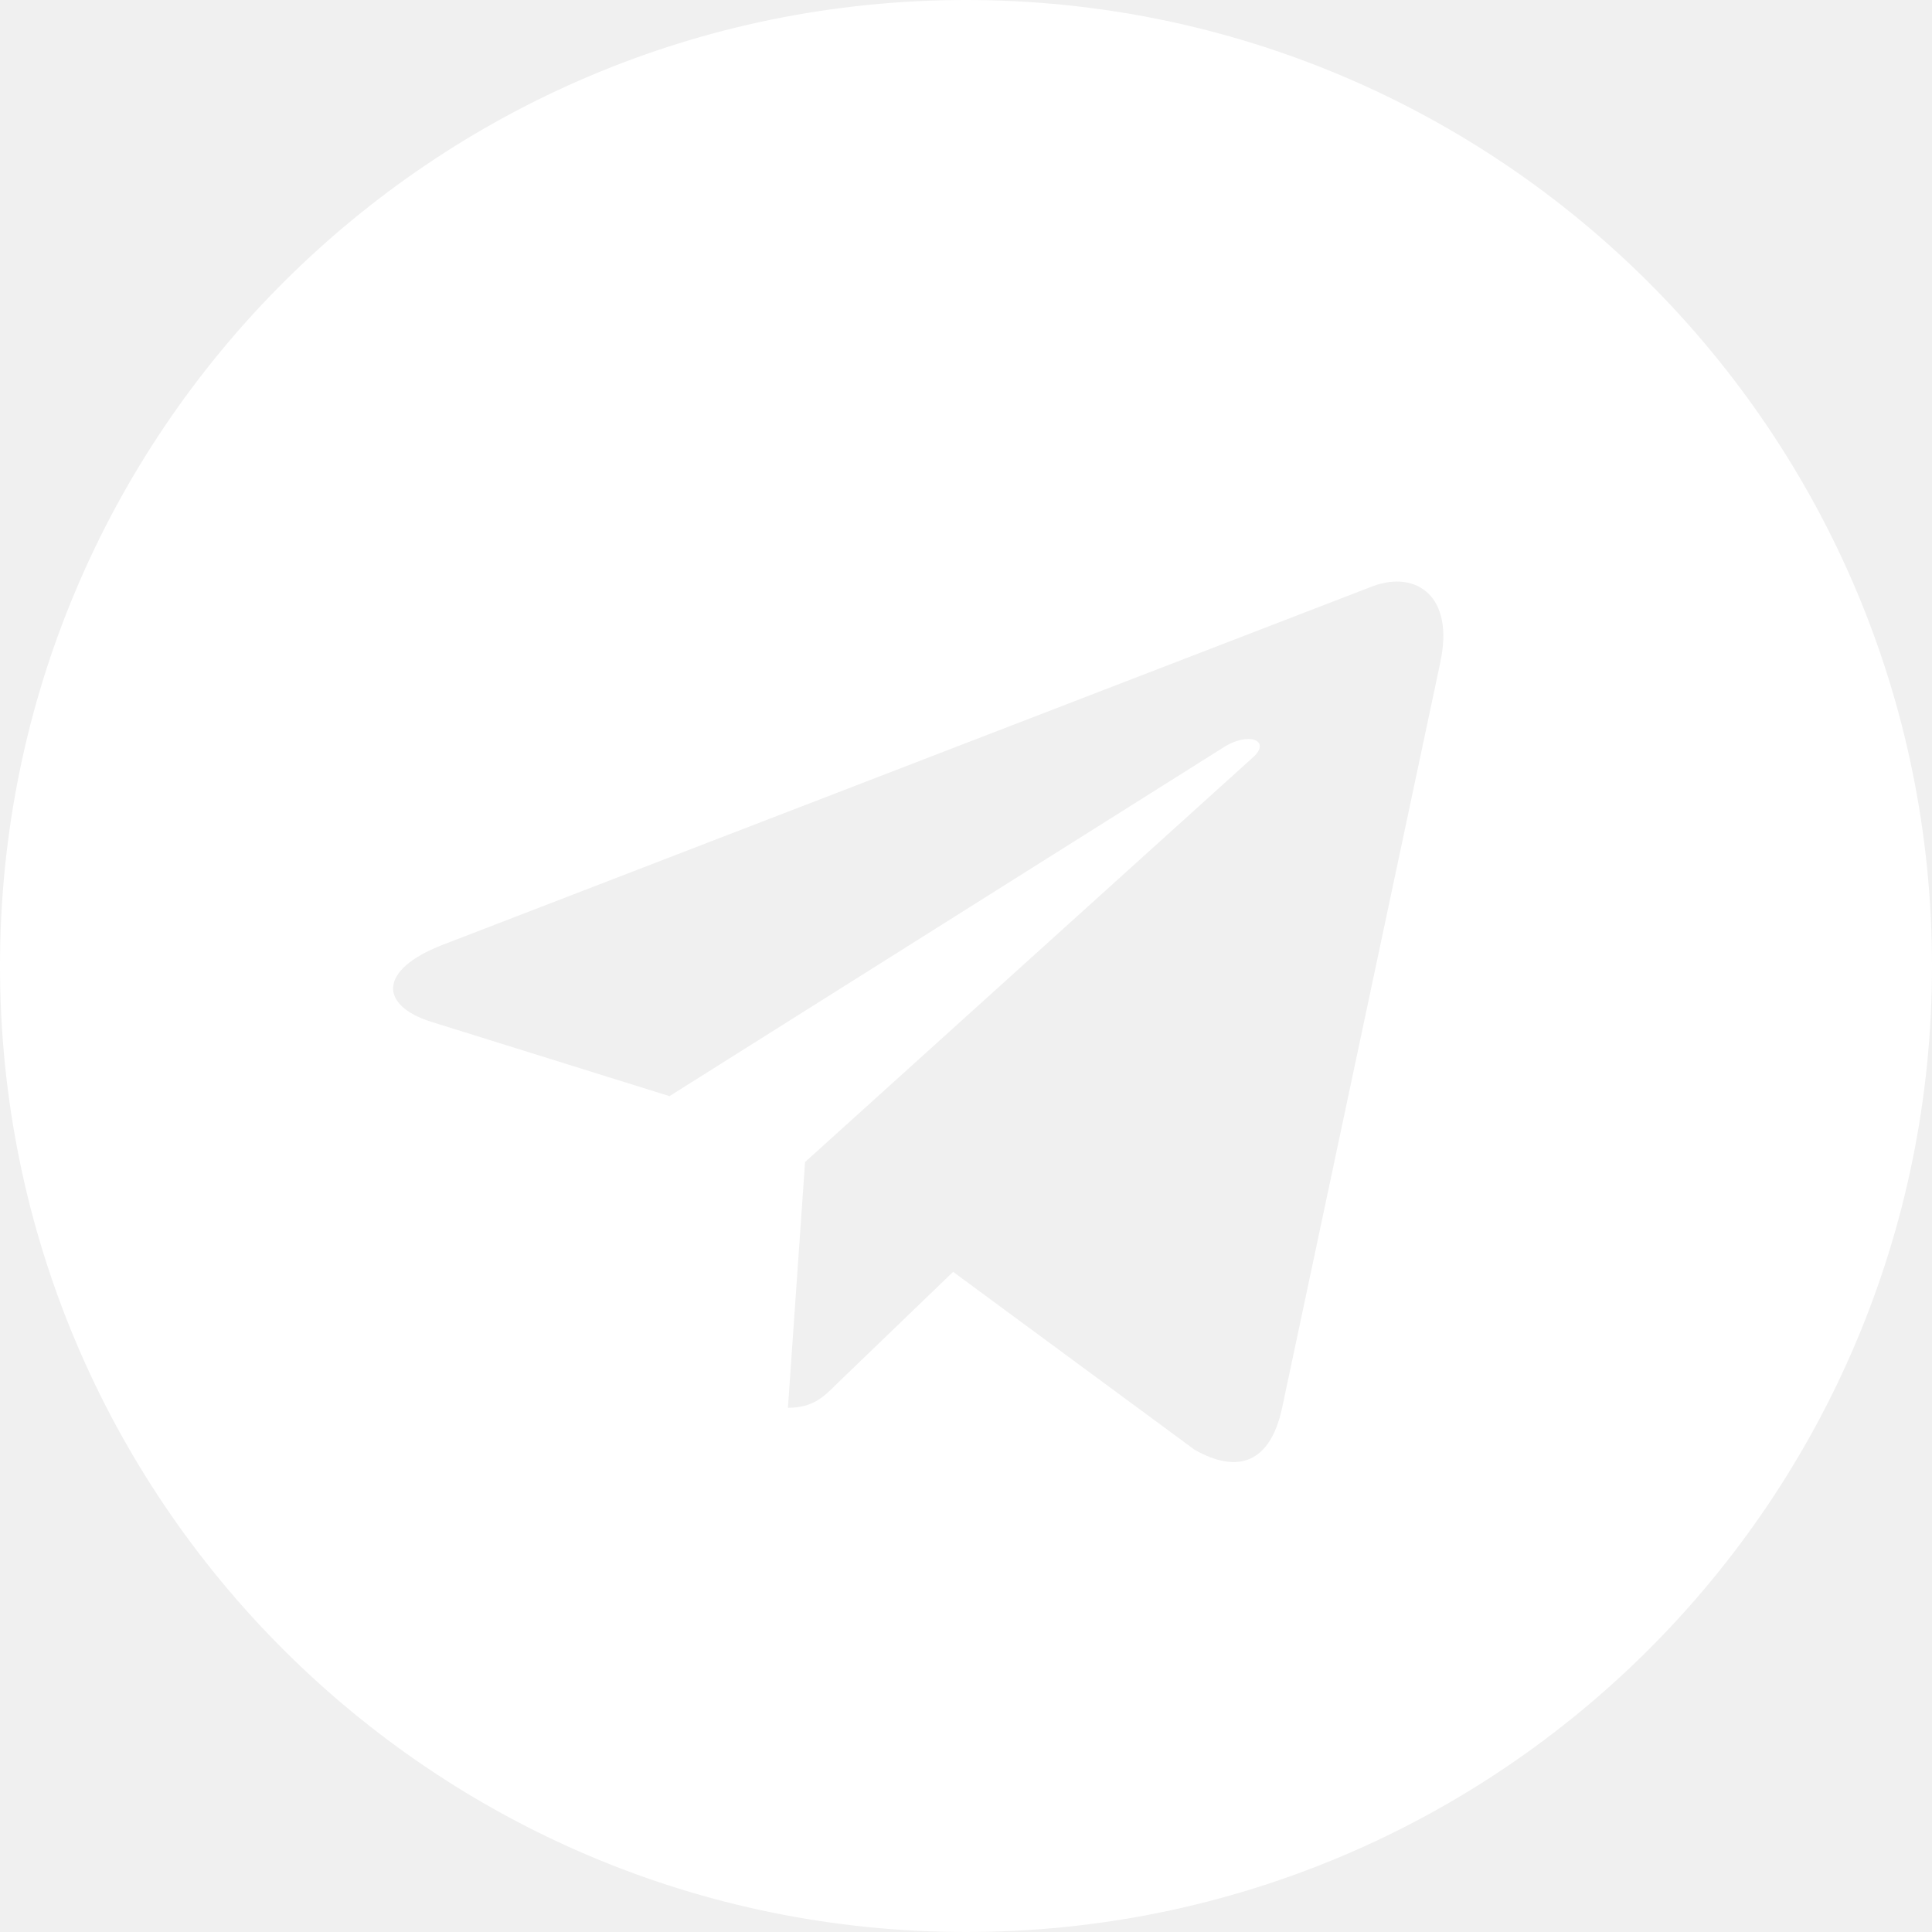
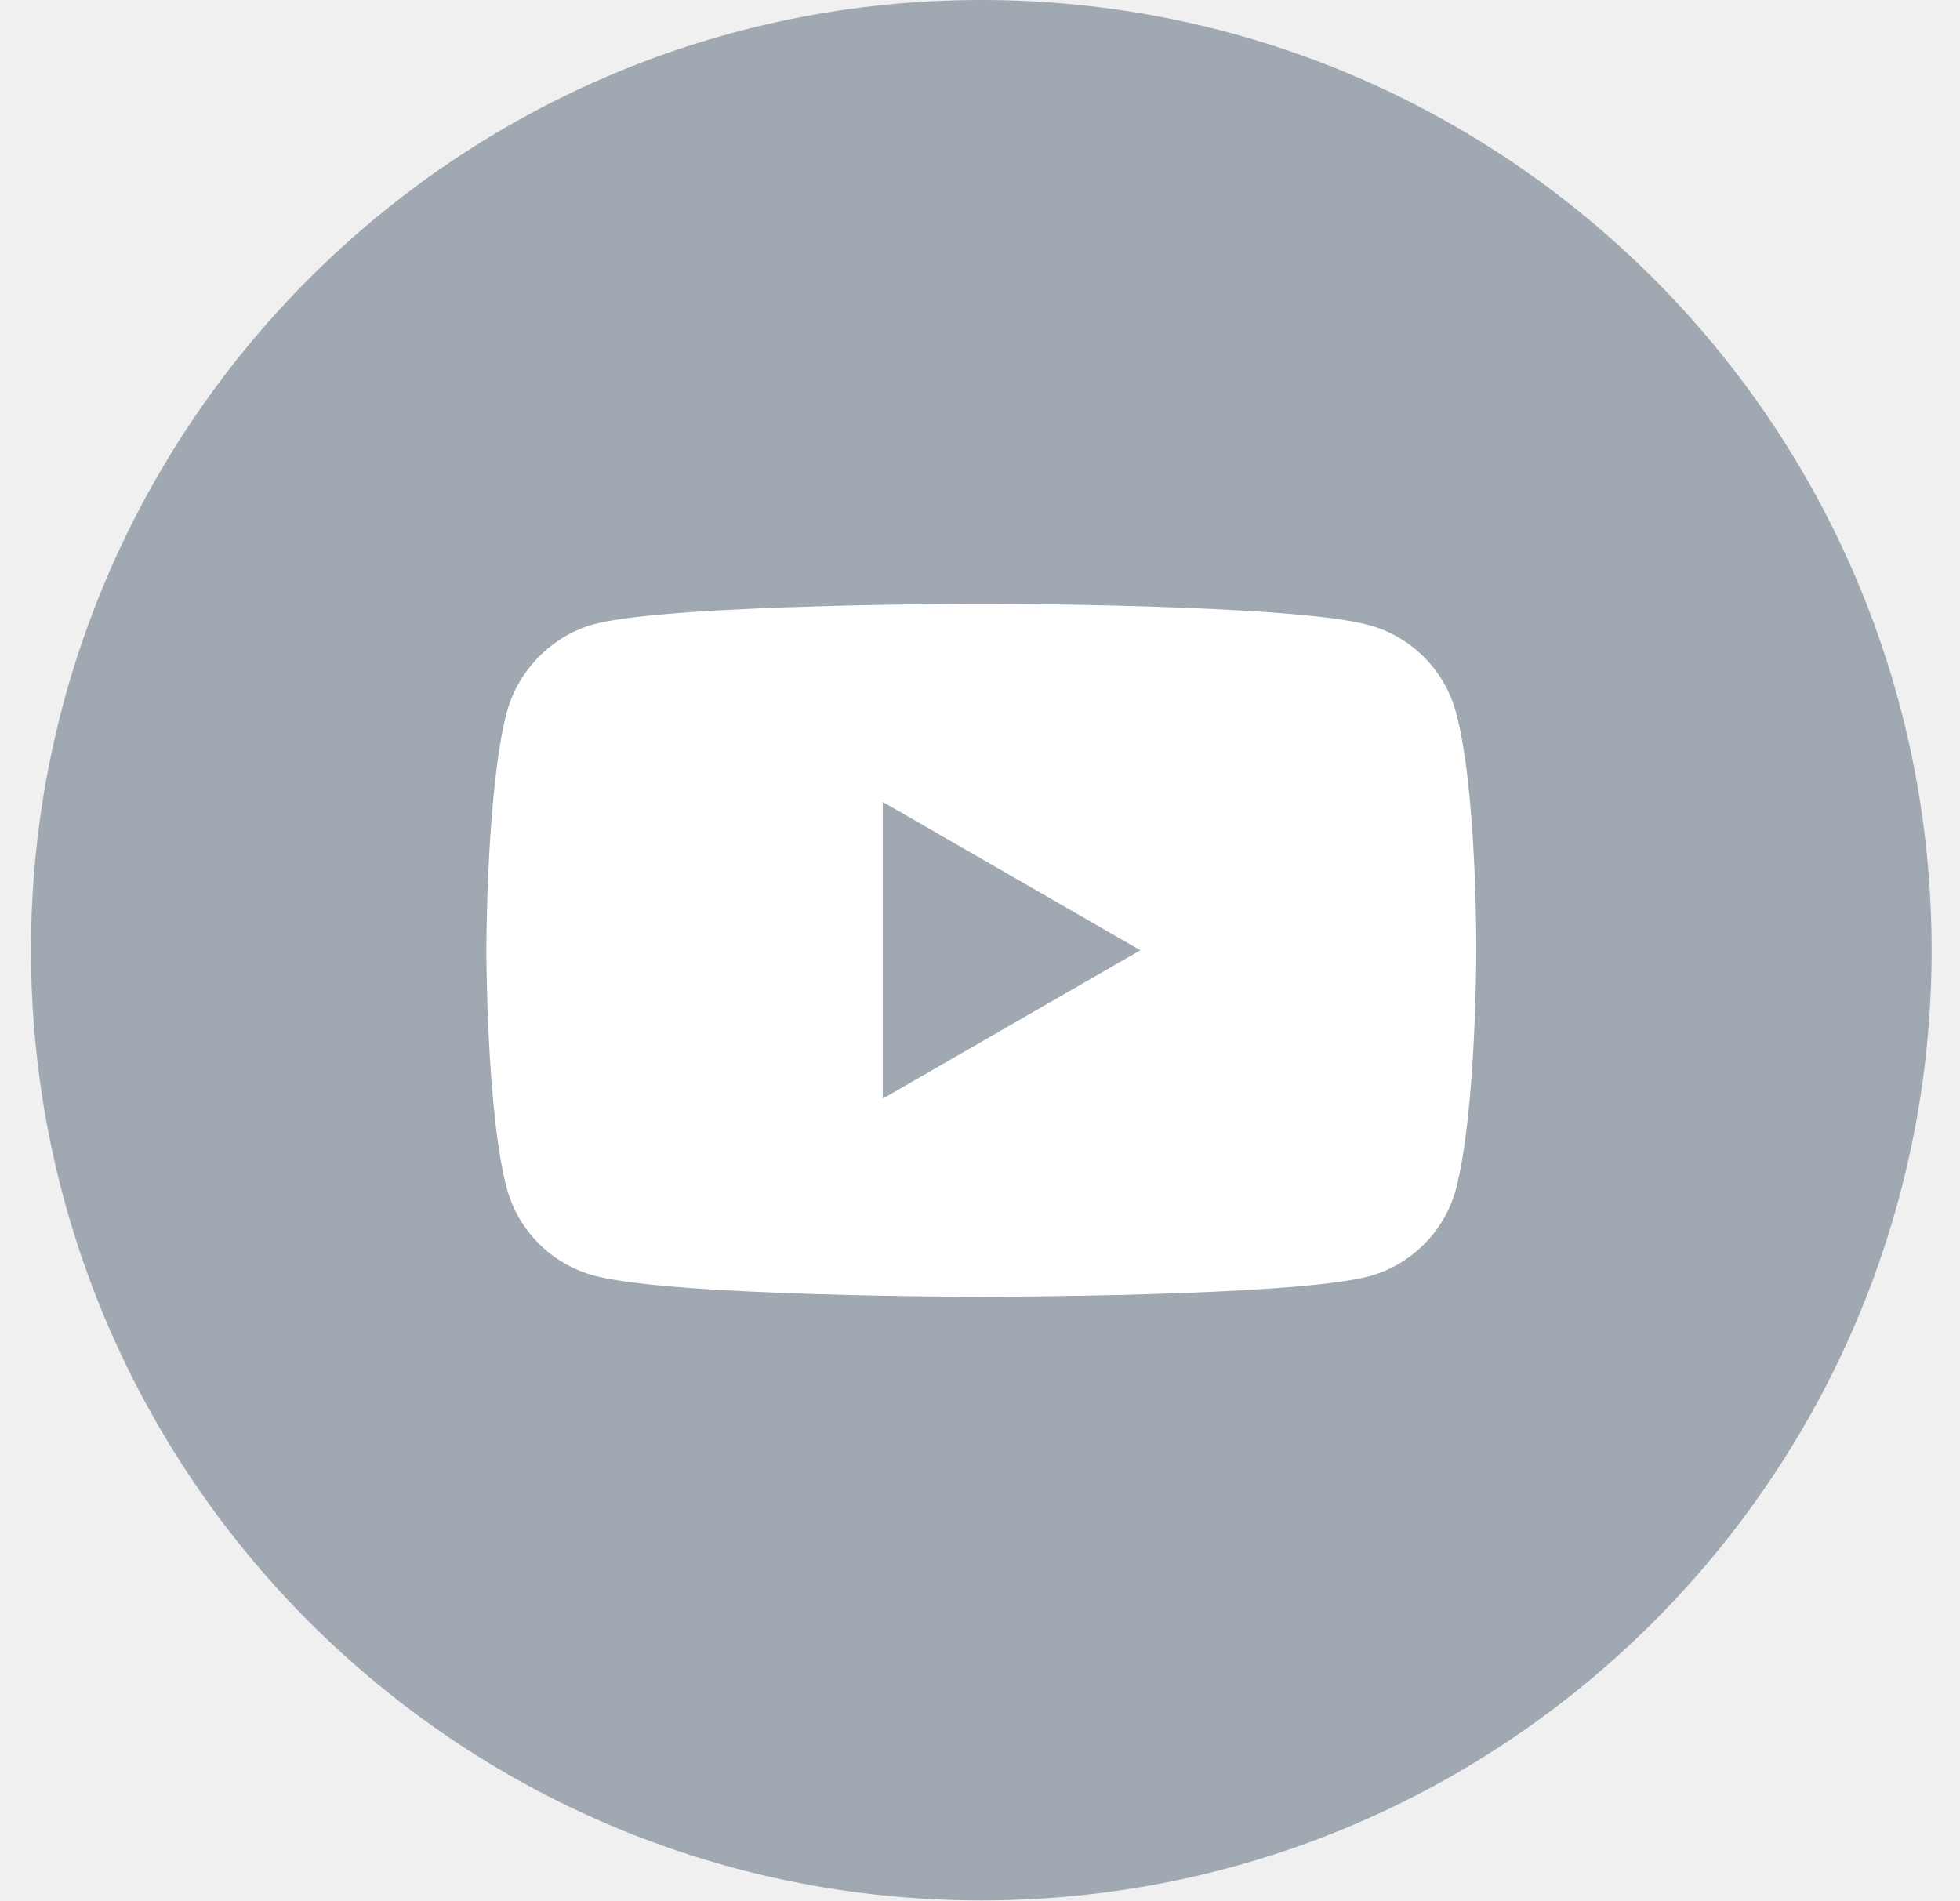
- <svg xmlns="http://www.w3.org/2000/svg" width="30" height="30" viewBox="0 0 30 30" fill="none">
-   <g opacity="1">
-     <path d="M15 30C23.286 30 30 23.286 30 15C30 6.714 23.286 0 15 0C6.714 0 0 6.714 0 15C0 23.286 6.714 30 15 30ZM6.864 14.675L21.326 9.099C21.997 8.856 22.584 9.262 22.366 10.277L22.367 10.276L19.905 21.878C19.723 22.7 19.234 22.9 18.55 22.512L14.8 19.749L12.991 21.491C12.791 21.691 12.623 21.86 12.235 21.86L12.501 18.044L19.451 11.765C19.754 11.499 19.384 11.349 18.985 11.614L10.396 17.021L6.694 15.866C5.89 15.611 5.872 15.062 6.864 14.675Z" fill="white" />
-   </g>
+ <svg xmlns="http://www.w3.org/2000/svg" width="33" height="32" viewBox="0 0 33 32" fill="none">
+   <rect x="0.522" width="32" height="32" rx="16" fill="#A0A8B1" />
+   <path d="M24.513 11.993C24.321 11.279 23.758 10.716 23.044 10.524C21.74 10.167 16.523 10.167 16.523 10.167C16.523 10.167 11.306 10.167 10.002 10.51C9.301 10.702 8.725 11.279 8.533 11.993C8.189 13.297 8.189 16.001 8.189 16.001C8.189 16.001 8.189 18.72 8.533 20.01C8.725 20.724 9.288 21.287 10.002 21.479C11.319 21.836 16.523 21.836 16.523 21.836C16.523 21.836 21.74 21.836 23.044 21.493C23.758 21.3 24.321 20.738 24.513 20.024C24.856 18.72 24.856 16.015 24.856 16.015C24.856 16.015 24.87 13.297 24.513 11.993ZM14.862 18.5V13.503L19.2 16.001L14.862 18.5Z" fill="white" />
</svg>
